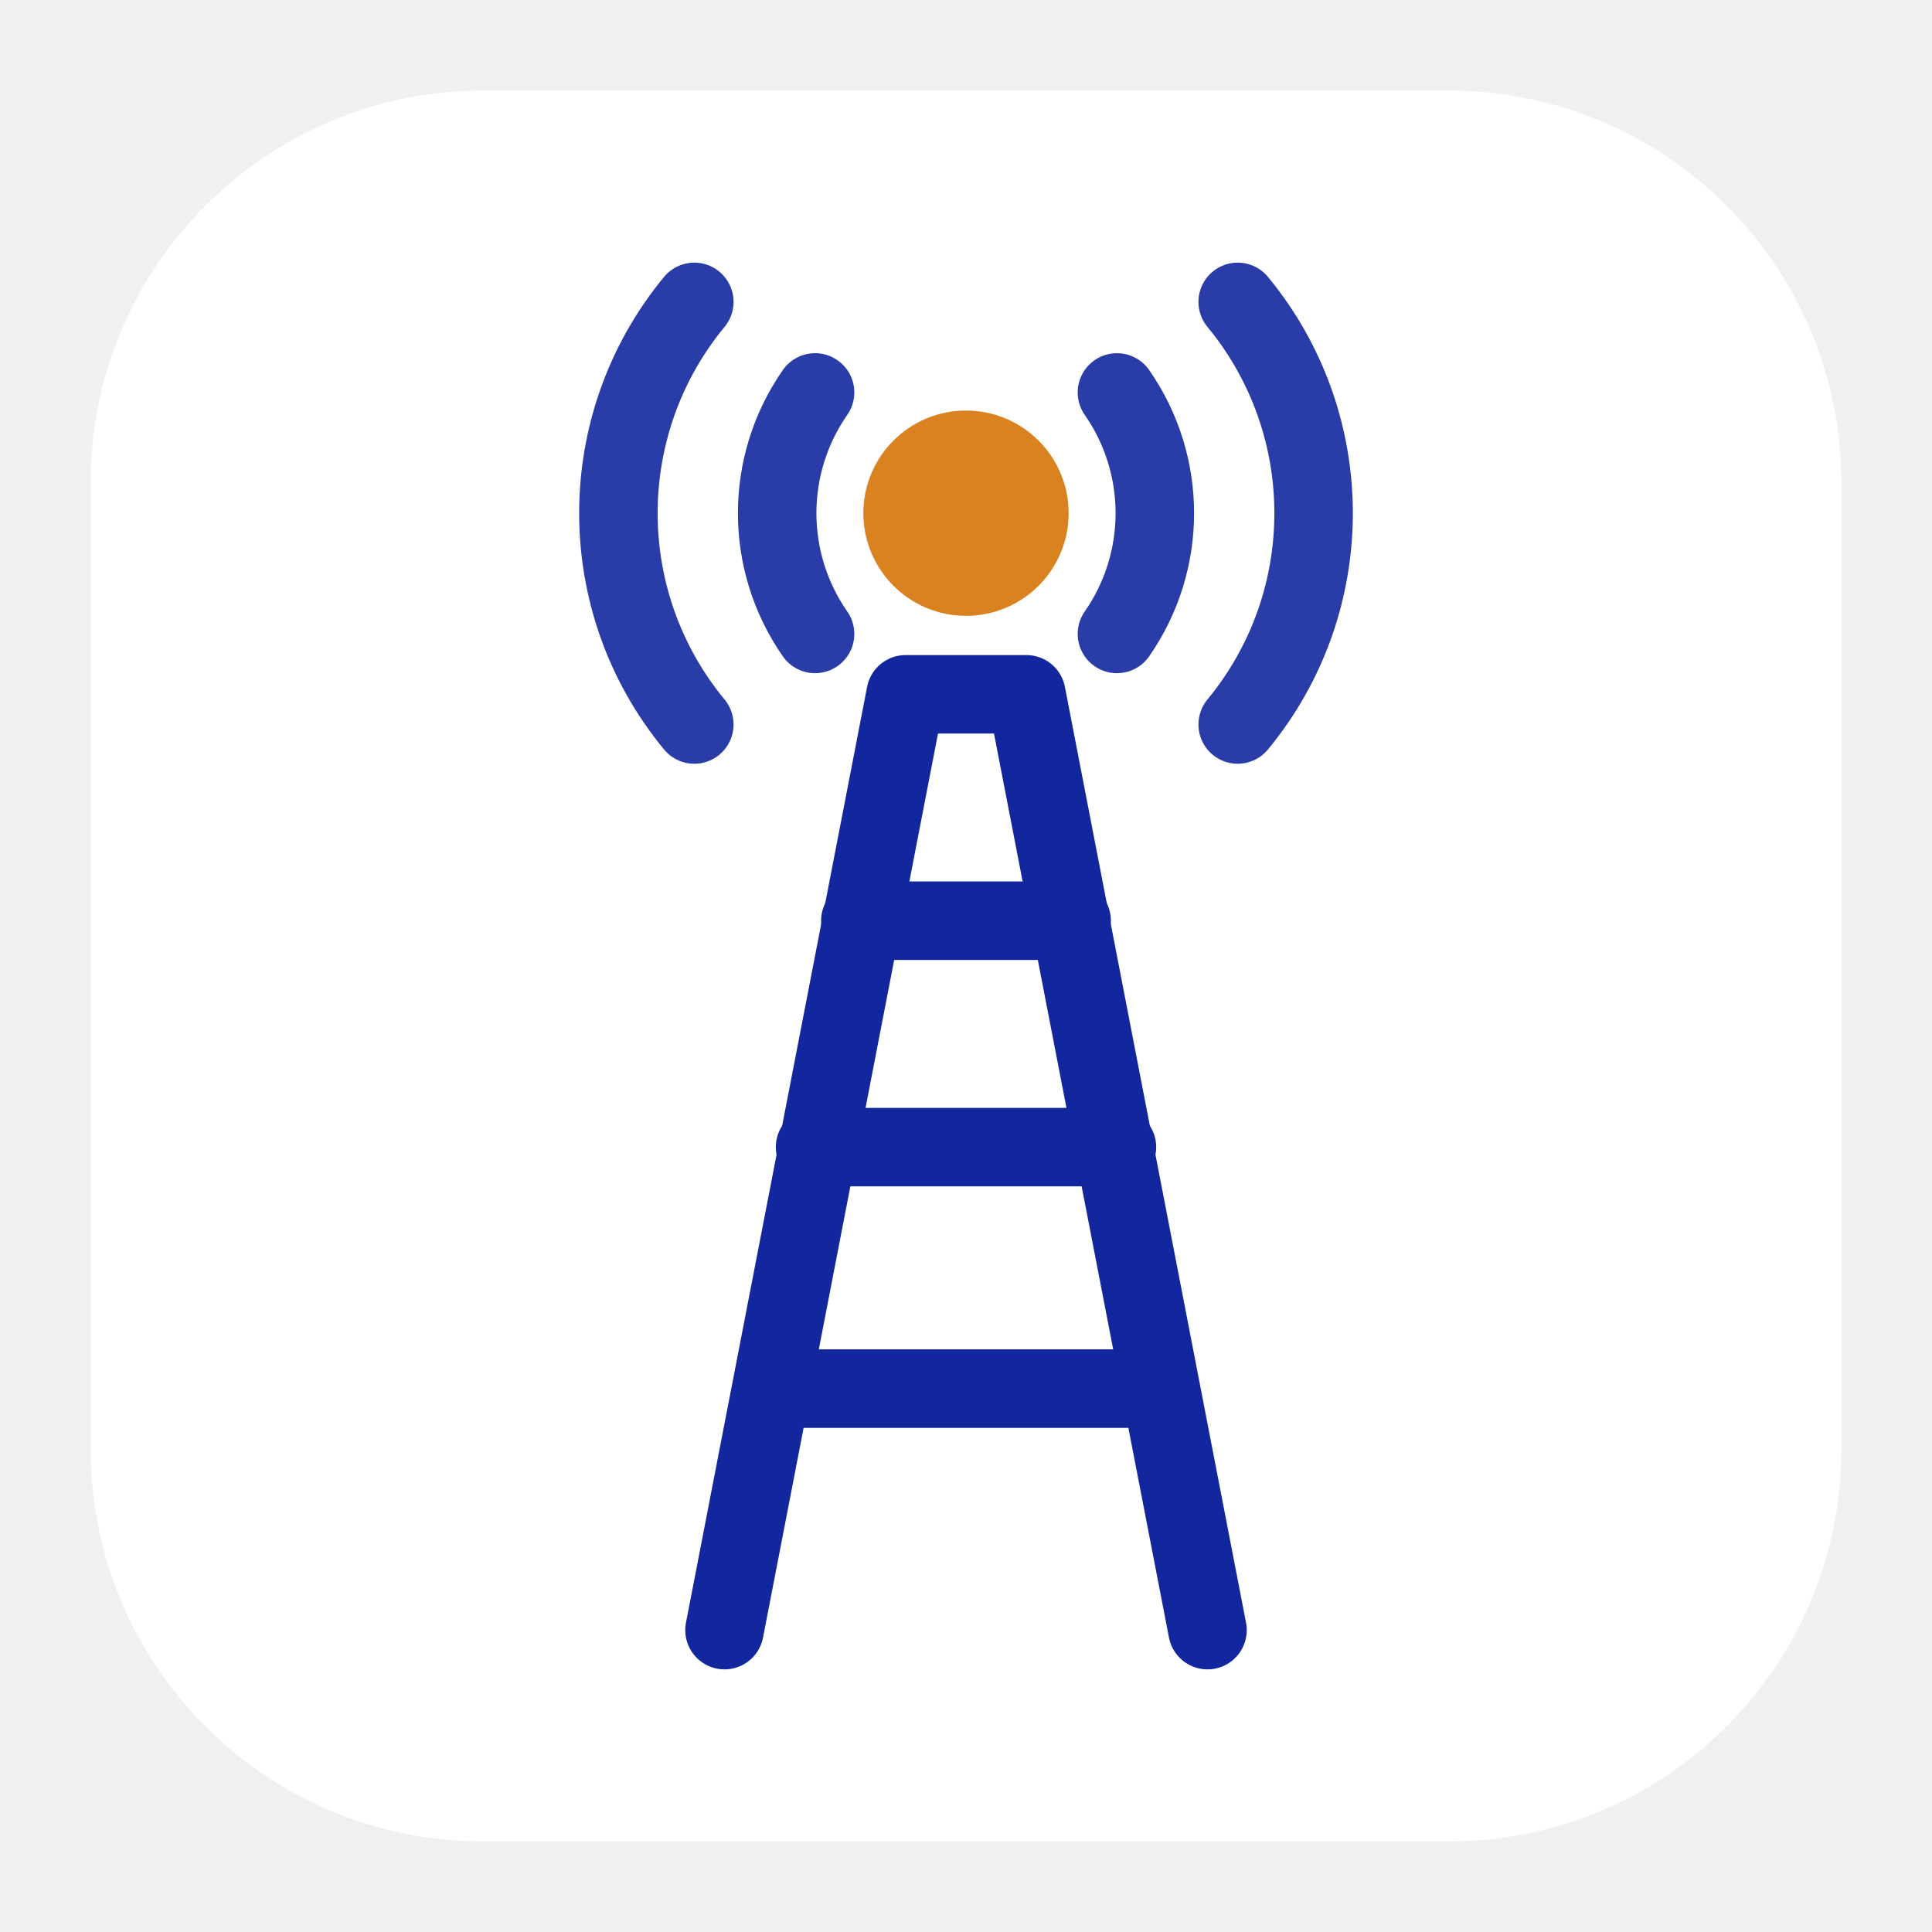
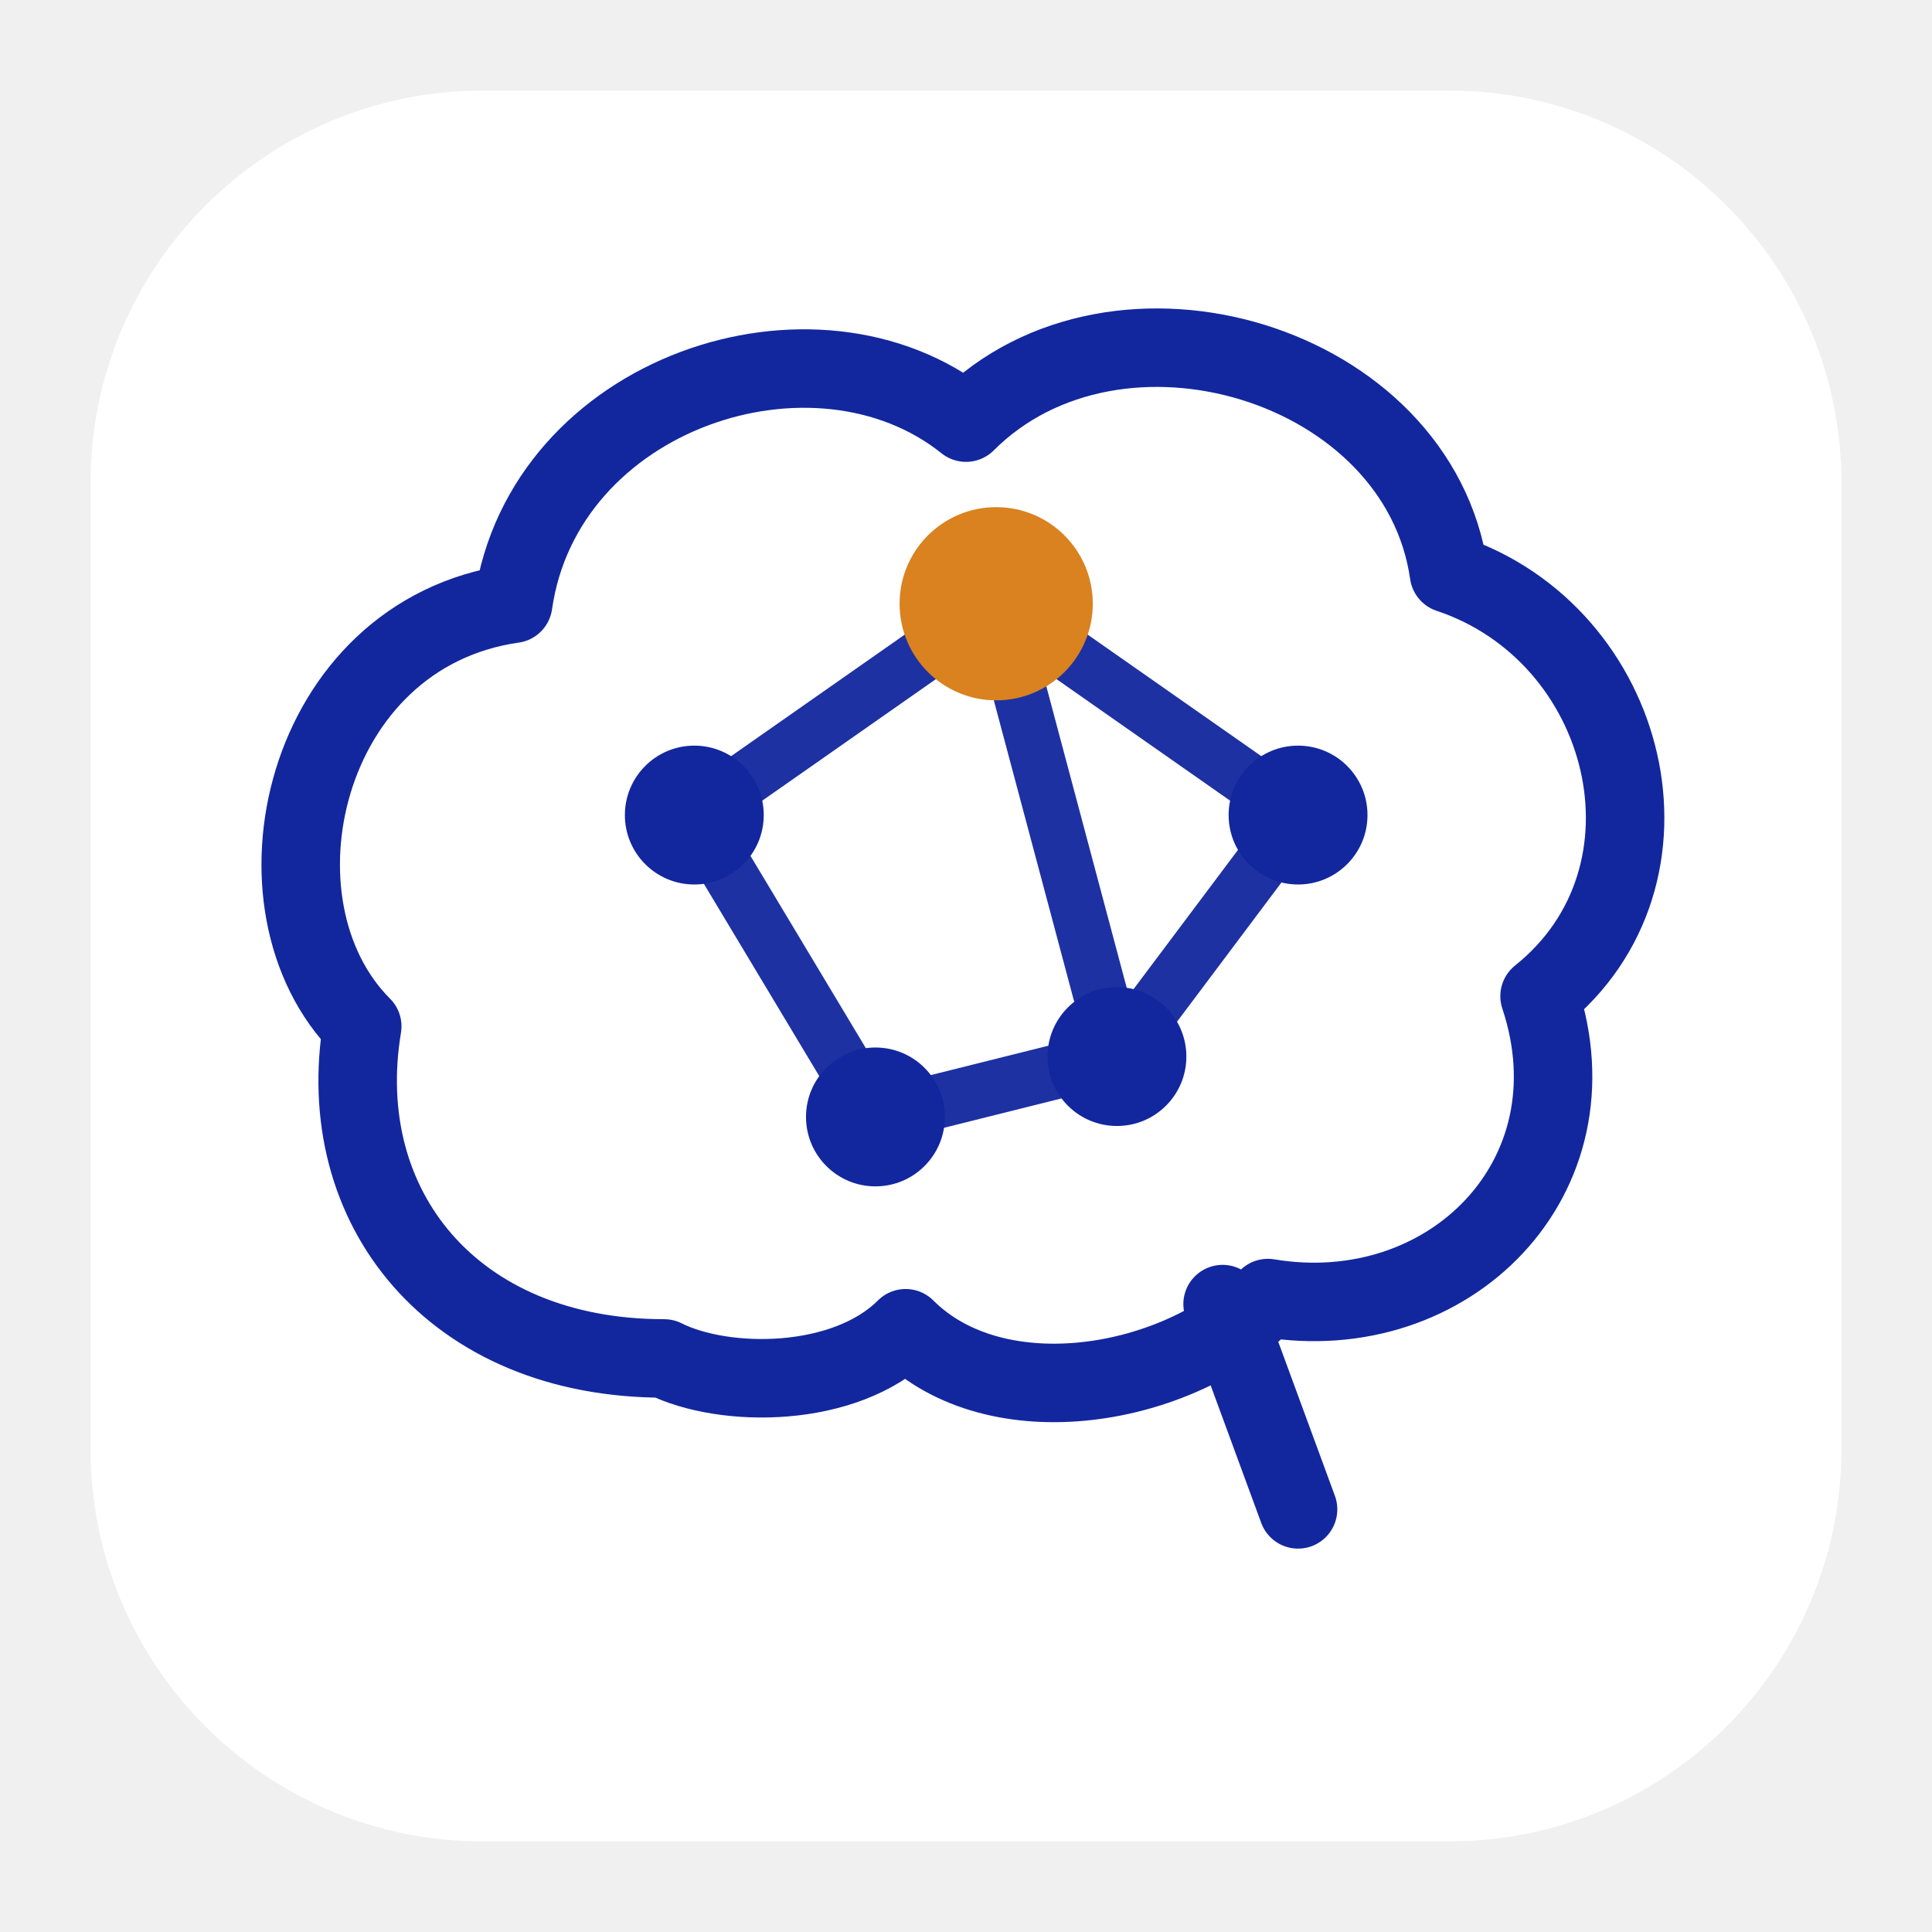
<svg xmlns="http://www.w3.org/2000/svg" width="64" height="64" viewBox="0 0 64 64" role="img" aria-label="Brand mark (inverted)">
  <rect x="3" y="3" width="58" height="58" rx="13" fill="#FFFFFF" />
-   <g stroke="#12279E" stroke-width="2.6" fill="none" stroke-linecap="round" stroke-linejoin="round">
-     <path d="M24 54 L30 23 M40 54 L34 23 M30 23 L34 23" />
-     <path d="M25.7 46 L38.3 46 M27 38 L37 38 M28.5 30.5 L35.5 30.5" />
-     <path d="M37 13 A 7 7 0 0 1 37 21 M41 10 A 11 11 0 0 1 41 24 M27 13 A 7 7 0 0 0 27 21 M23 10 A 11 11 0 0 0 23 24" opacity="0.9" />
+   <g stroke="#12279E" fill="none" stroke-linecap="round" stroke-linejoin="round">
+     <path stroke-width="2.6" d="M22 45 C15 45 11 40 12 34 C8 30 10 21 17 20 C18 13 27 10 32 14 C37 9 47 12 48 19 C54 21 56 29 51 33 C53 39 48 44 42 43 C39 46 33 47 30 44 C28 46 24 46 22 45 Z M40.5 43.2 L43 50" />
+     <path stroke-width="1.8" opacity="0.95" d="M33 20 L23 27 M33 20 L43 27 M23 27 L29 37 M43 27 L37 35 M29 37 L37 35 M33 20 L37 35" />
  </g>
-   <circle cx="32" cy="17" r="3.4" fill="#D9821F" />
+   <g fill="#12279E">
+     <circle cx="23" cy="27" r="2.3" />
+     <circle cx="43" cy="27" r="2.3" />
+     <circle cx="29" cy="37" r="2.3" />
+     <circle cx="37" cy="35" r="2.3" />
+   </g>
+   <circle cx="33" cy="20" r="3.2" fill="#D9821F" />
</svg>
